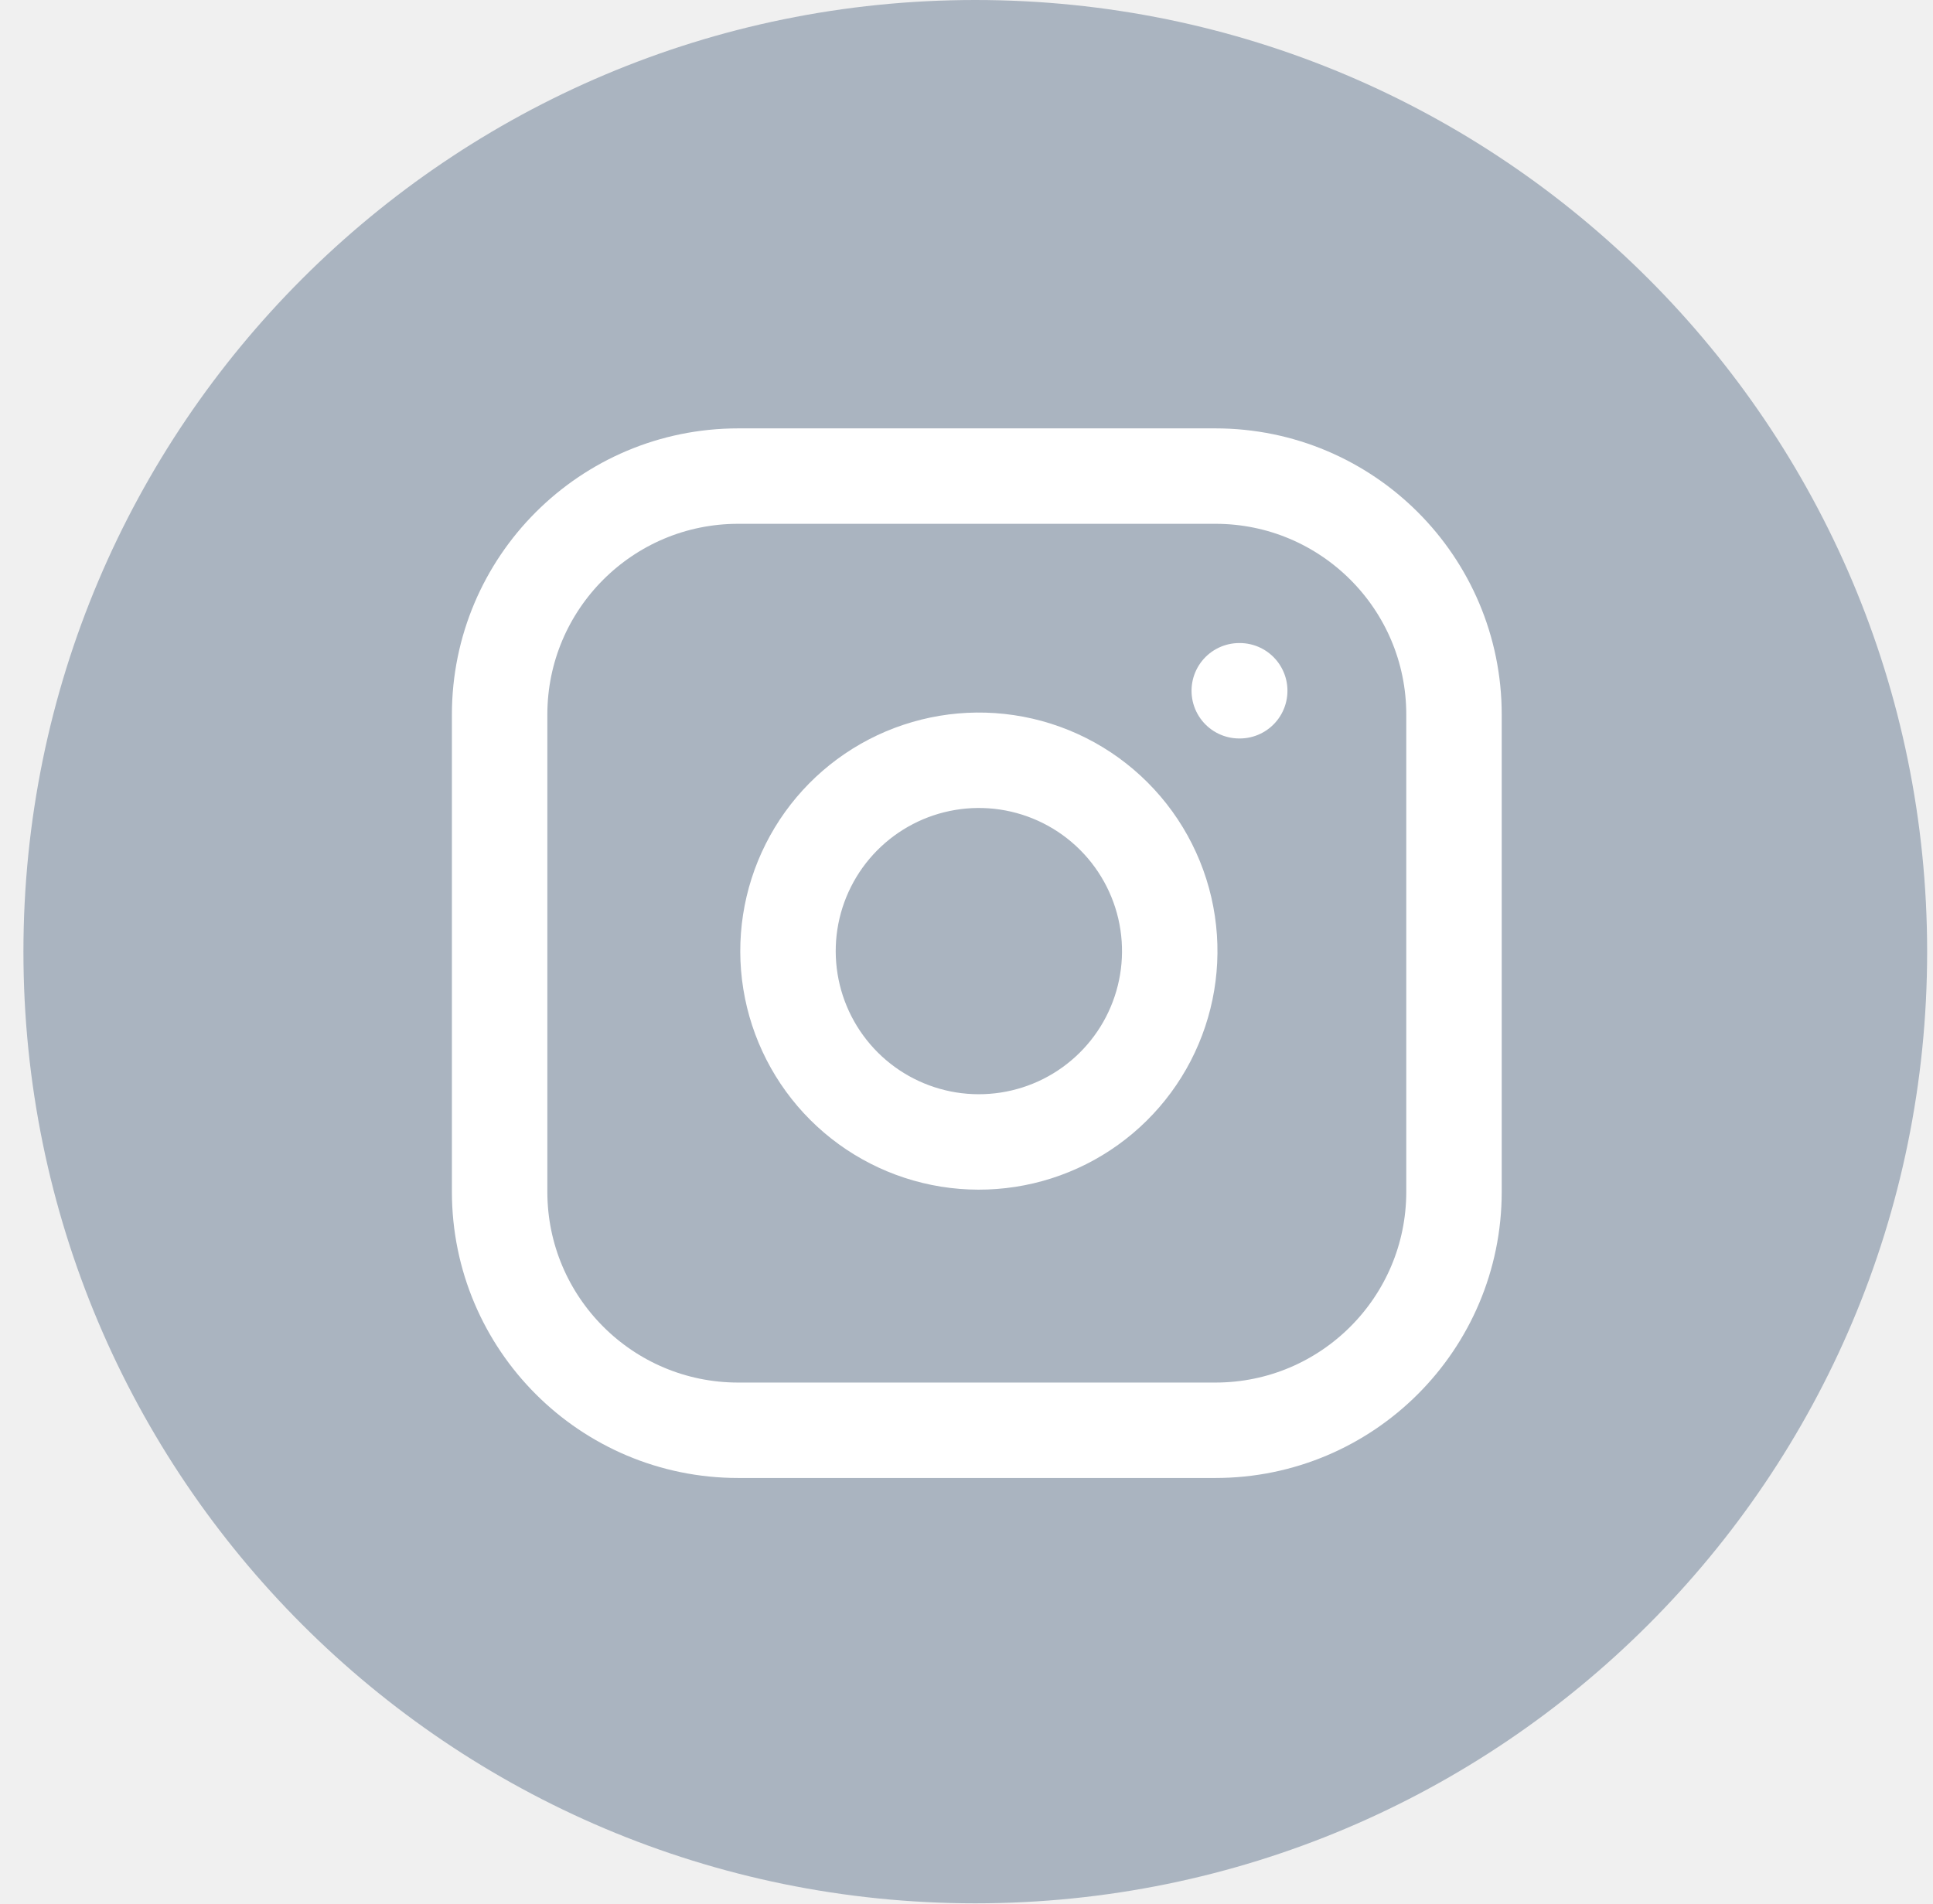
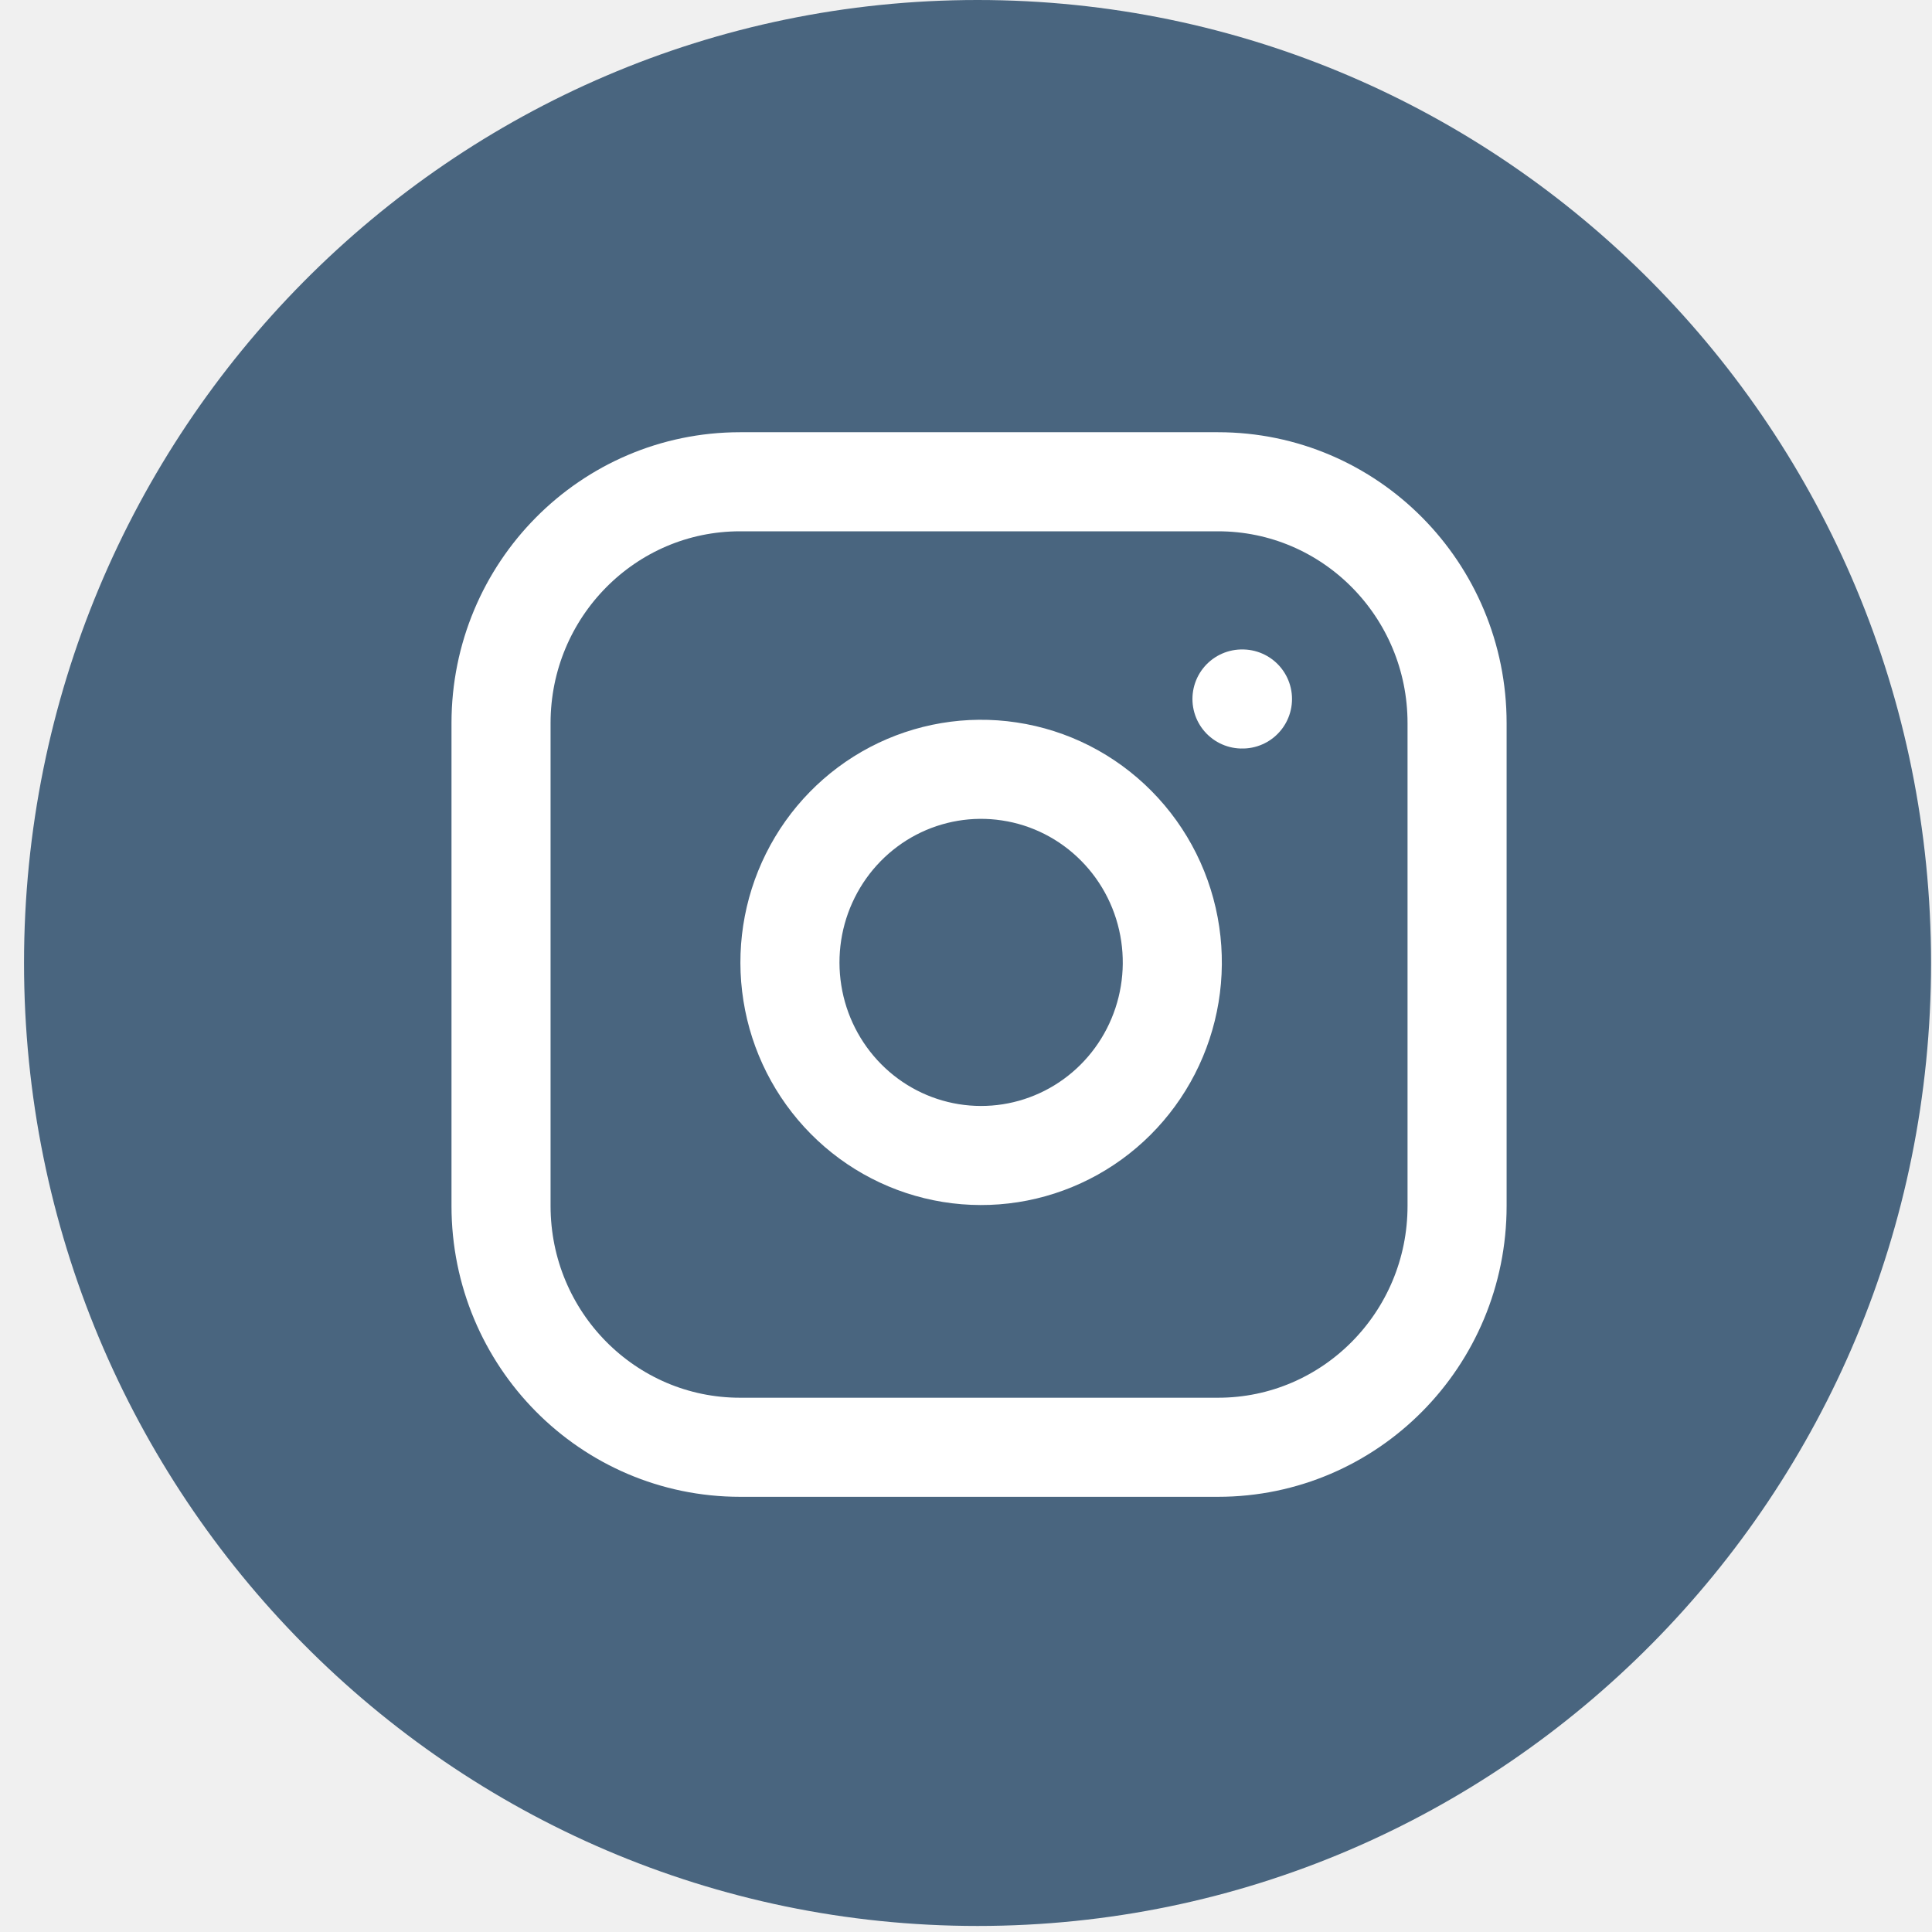
- <svg xmlns="http://www.w3.org/2000/svg" width="66" height="65" viewBox="0 0 66 65" fill="none">
-   <ellipse cx="33.3" cy="32.5" rx="32.5" ry="32.5" fill="#AAB4C0" />
-   <path d="M41.498 16.259H25.205C20.706 16.259 17.059 19.906 17.059 24.405V40.698C17.059 45.198 20.706 48.845 25.205 48.845H41.498C45.997 48.845 49.645 45.198 49.645 40.698V24.405C49.645 19.906 45.997 16.259 41.498 16.259Z" stroke="white" stroke-width="3.259" stroke-linecap="round" stroke-linejoin="round" />
-   <path d="M39.869 31.525C40.07 32.881 39.838 34.266 39.207 35.483C38.576 36.7 37.577 37.686 36.352 38.303C35.128 38.919 33.74 39.133 32.387 38.916C31.033 38.698 29.783 38.059 28.814 37.09C27.845 36.12 27.206 34.87 26.988 33.517C26.77 32.163 26.984 30.776 27.601 29.551C28.217 28.327 29.204 27.328 30.421 26.696C31.637 26.065 33.022 25.833 34.378 26.034C35.761 26.239 37.042 26.884 38.031 27.873C39.019 28.861 39.664 30.142 39.869 31.525Z" stroke="white" stroke-width="3.259" stroke-linecap="round" stroke-linejoin="round" />
-   <path d="M42.313 23.59H42.329" stroke="white" stroke-width="3.259" stroke-linecap="round" stroke-linejoin="round" />
+ <svg xmlns="http://www.w3.org/2000/svg" width="39" height="39" viewBox="0 0 39 39" fill="none">
+   <ellipse cx="19.733" cy="19.439" rx="19.248" ry="19.439" fill="#49657F" />
+   <path d="M24.588 9.725H14.939C12.274 9.725 10.114 11.906 10.114 14.597V24.343C10.114 27.034 12.274 29.215 14.939 29.215H24.588C27.253 29.215 29.413 27.034 29.413 24.343V14.597C29.413 11.906 27.253 9.725 24.588 9.725Z" stroke="white" stroke-width="2" stroke-linecap="round" stroke-linejoin="round" />
+   <path d="M23.623 18.856C23.742 19.667 23.605 20.495 23.231 21.223C22.857 21.951 22.266 22.541 21.541 22.909C20.815 23.278 19.994 23.406 19.192 23.276C18.39 23.146 17.65 22.764 17.076 22.184C16.502 21.604 16.123 20.856 15.995 20.047C15.866 19.237 15.993 18.407 16.358 17.675C16.723 16.942 17.307 16.345 18.027 15.967C18.748 15.59 19.568 15.451 20.371 15.572C21.191 15.694 21.949 16.08 22.534 16.671C23.12 17.262 23.502 18.028 23.623 18.856Z" stroke="white" stroke-width="2" stroke-linecap="round" stroke-linejoin="round" />
+   <path d="M25.071 14.11H25.081" stroke="white" stroke-width="2" stroke-linecap="round" stroke-linejoin="round" />
</svg>
